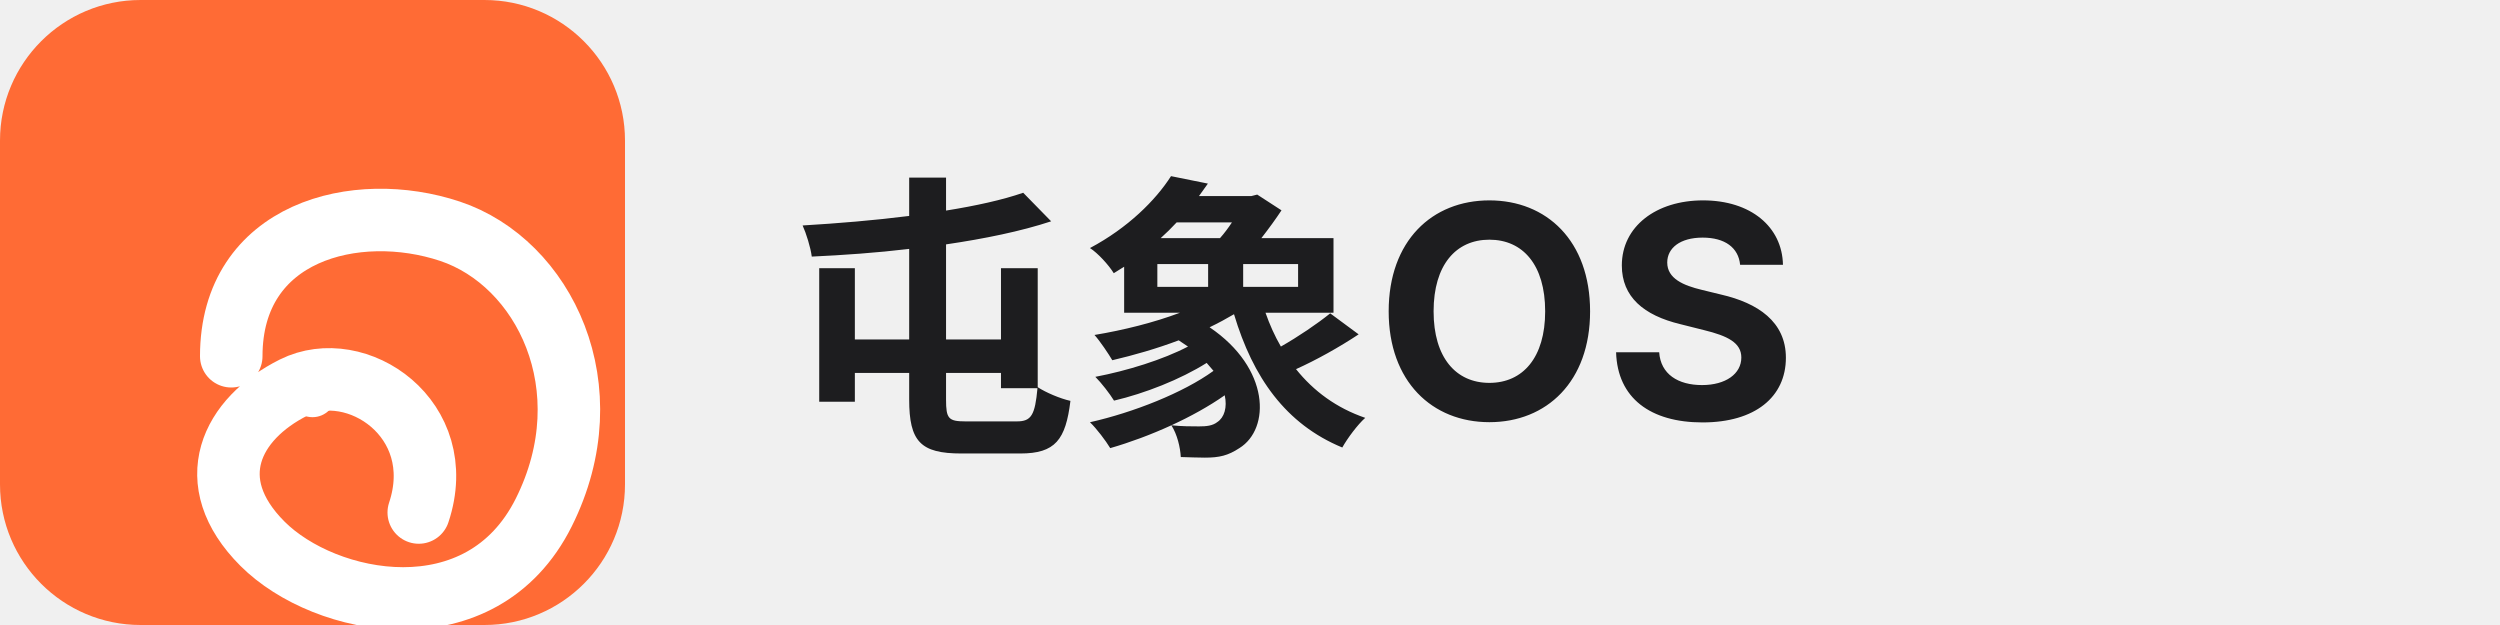
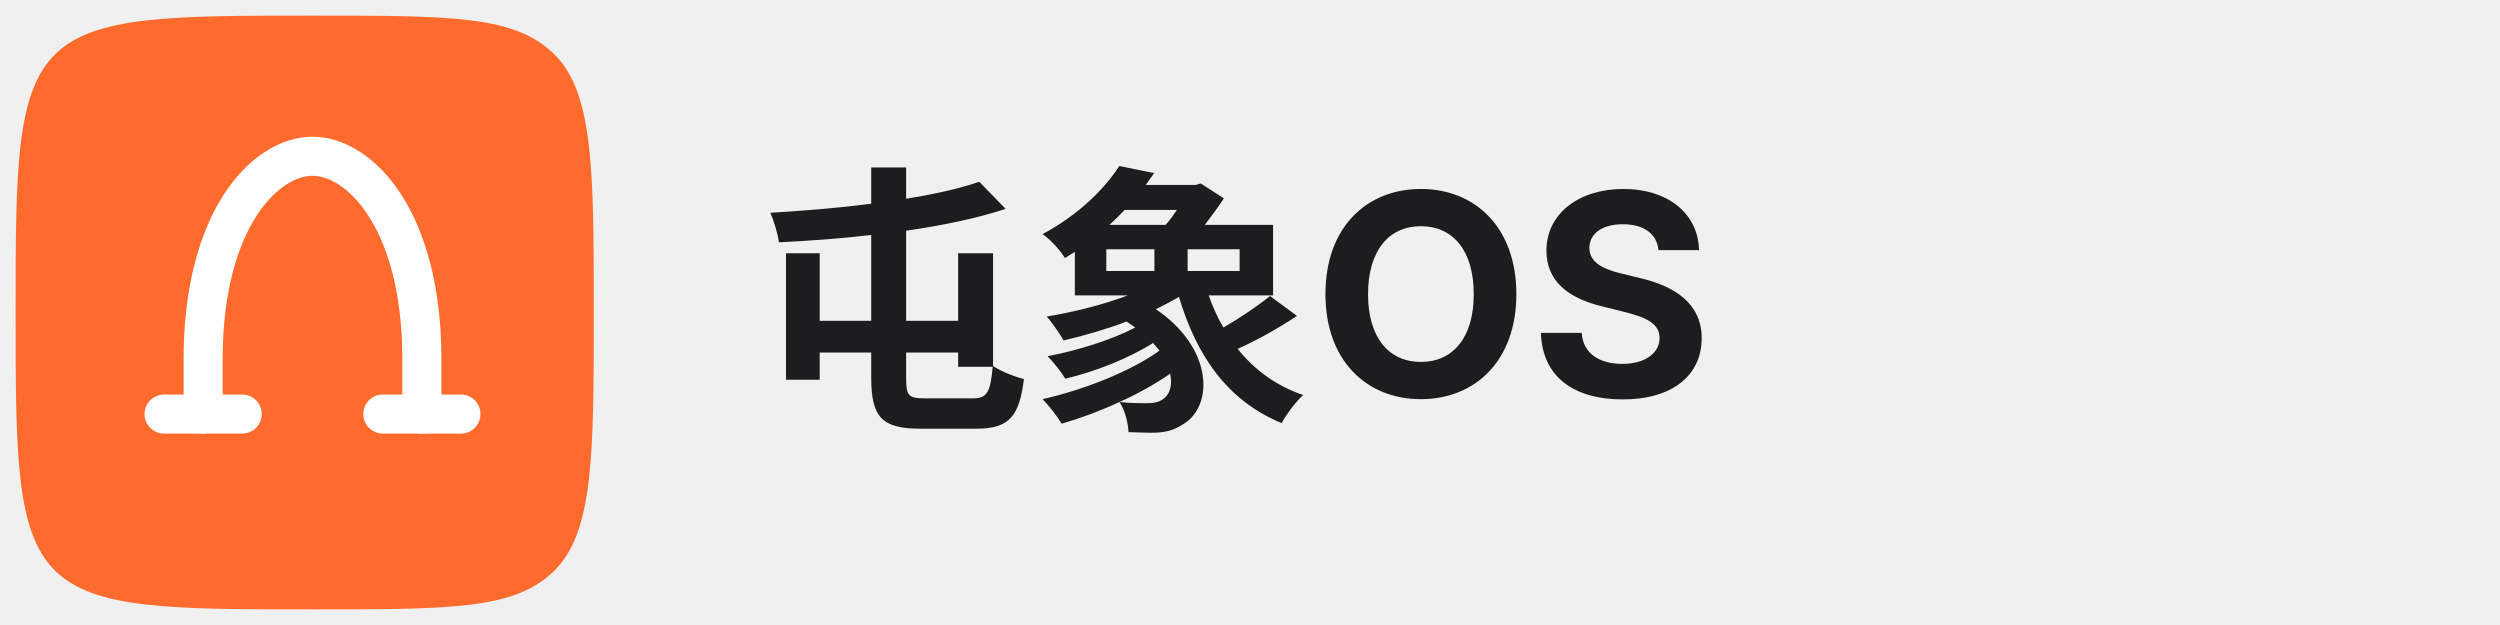
- <svg xmlns="http://www.w3.org/2000/svg" id="logo-horizontal" viewBox="0 0 320 80">
+ <svg xmlns="http://www.w3.org/2000/svg" viewBox="0 0 320 80" width="320" height="80">
  <g transform="translate(0, 0)">
-     <rect width="80" height="80" fill="#FF6B35" rx="18" />
-     <path d="M25,45 C25,25 45,20 60,25 C75,30 85,50 75,70 C65,90 40,85 30,75 C20,65 25,55 35,50 C45,45 60,55 55,70" transform="scale(0.8) translate(12, 12)" fill="none" stroke="white" stroke-width="10" stroke-linecap="round" stroke-linejoin="round" />
-     <circle cx="40" cy="50.4" r="3" fill="white" />
+     <path d="M40,2 C58,2 66,2 71,7 C76,12 76,22 76,40 C76,58 76,68 71,73 C66,78 58,78 40,78 C22,78 12,78 7,73 C2,68 2,58 2,40 C2,22 2,12 7,7 C12,2 22,2 40,2 Z" fill="#FF6B2C" />
+     <g transform="translate(40, 38)" fill="none" stroke="white" stroke-width="5" stroke-linecap="round" stroke-linejoin="round">
+       <path d="M-14,15 L-14,8 C-14,-10 -6,-18 0,-18 C6,-18 14,-10 14,8 L14,15" />
+       <line x1="-19" y1="15" x2="-9" y2="15" />
+       <line x1="9" y1="15" x2="19" y2="15" />
+     </g>
  </g>
-   <text x="100" y="55" font-family="PingFang SC, SF Pro Display, sans-serif" font-weight="bold" font-size="38" fill="#1D1D1F">屯象OS</text>
+   <text x="96" y="52" font-family="'Noto Sans SC', 'PingFang SC', 'SF Pro Display', sans-serif" font-weight="700" font-size="36" fill="#1D1D1F">屯象OS</text>
</svg>
